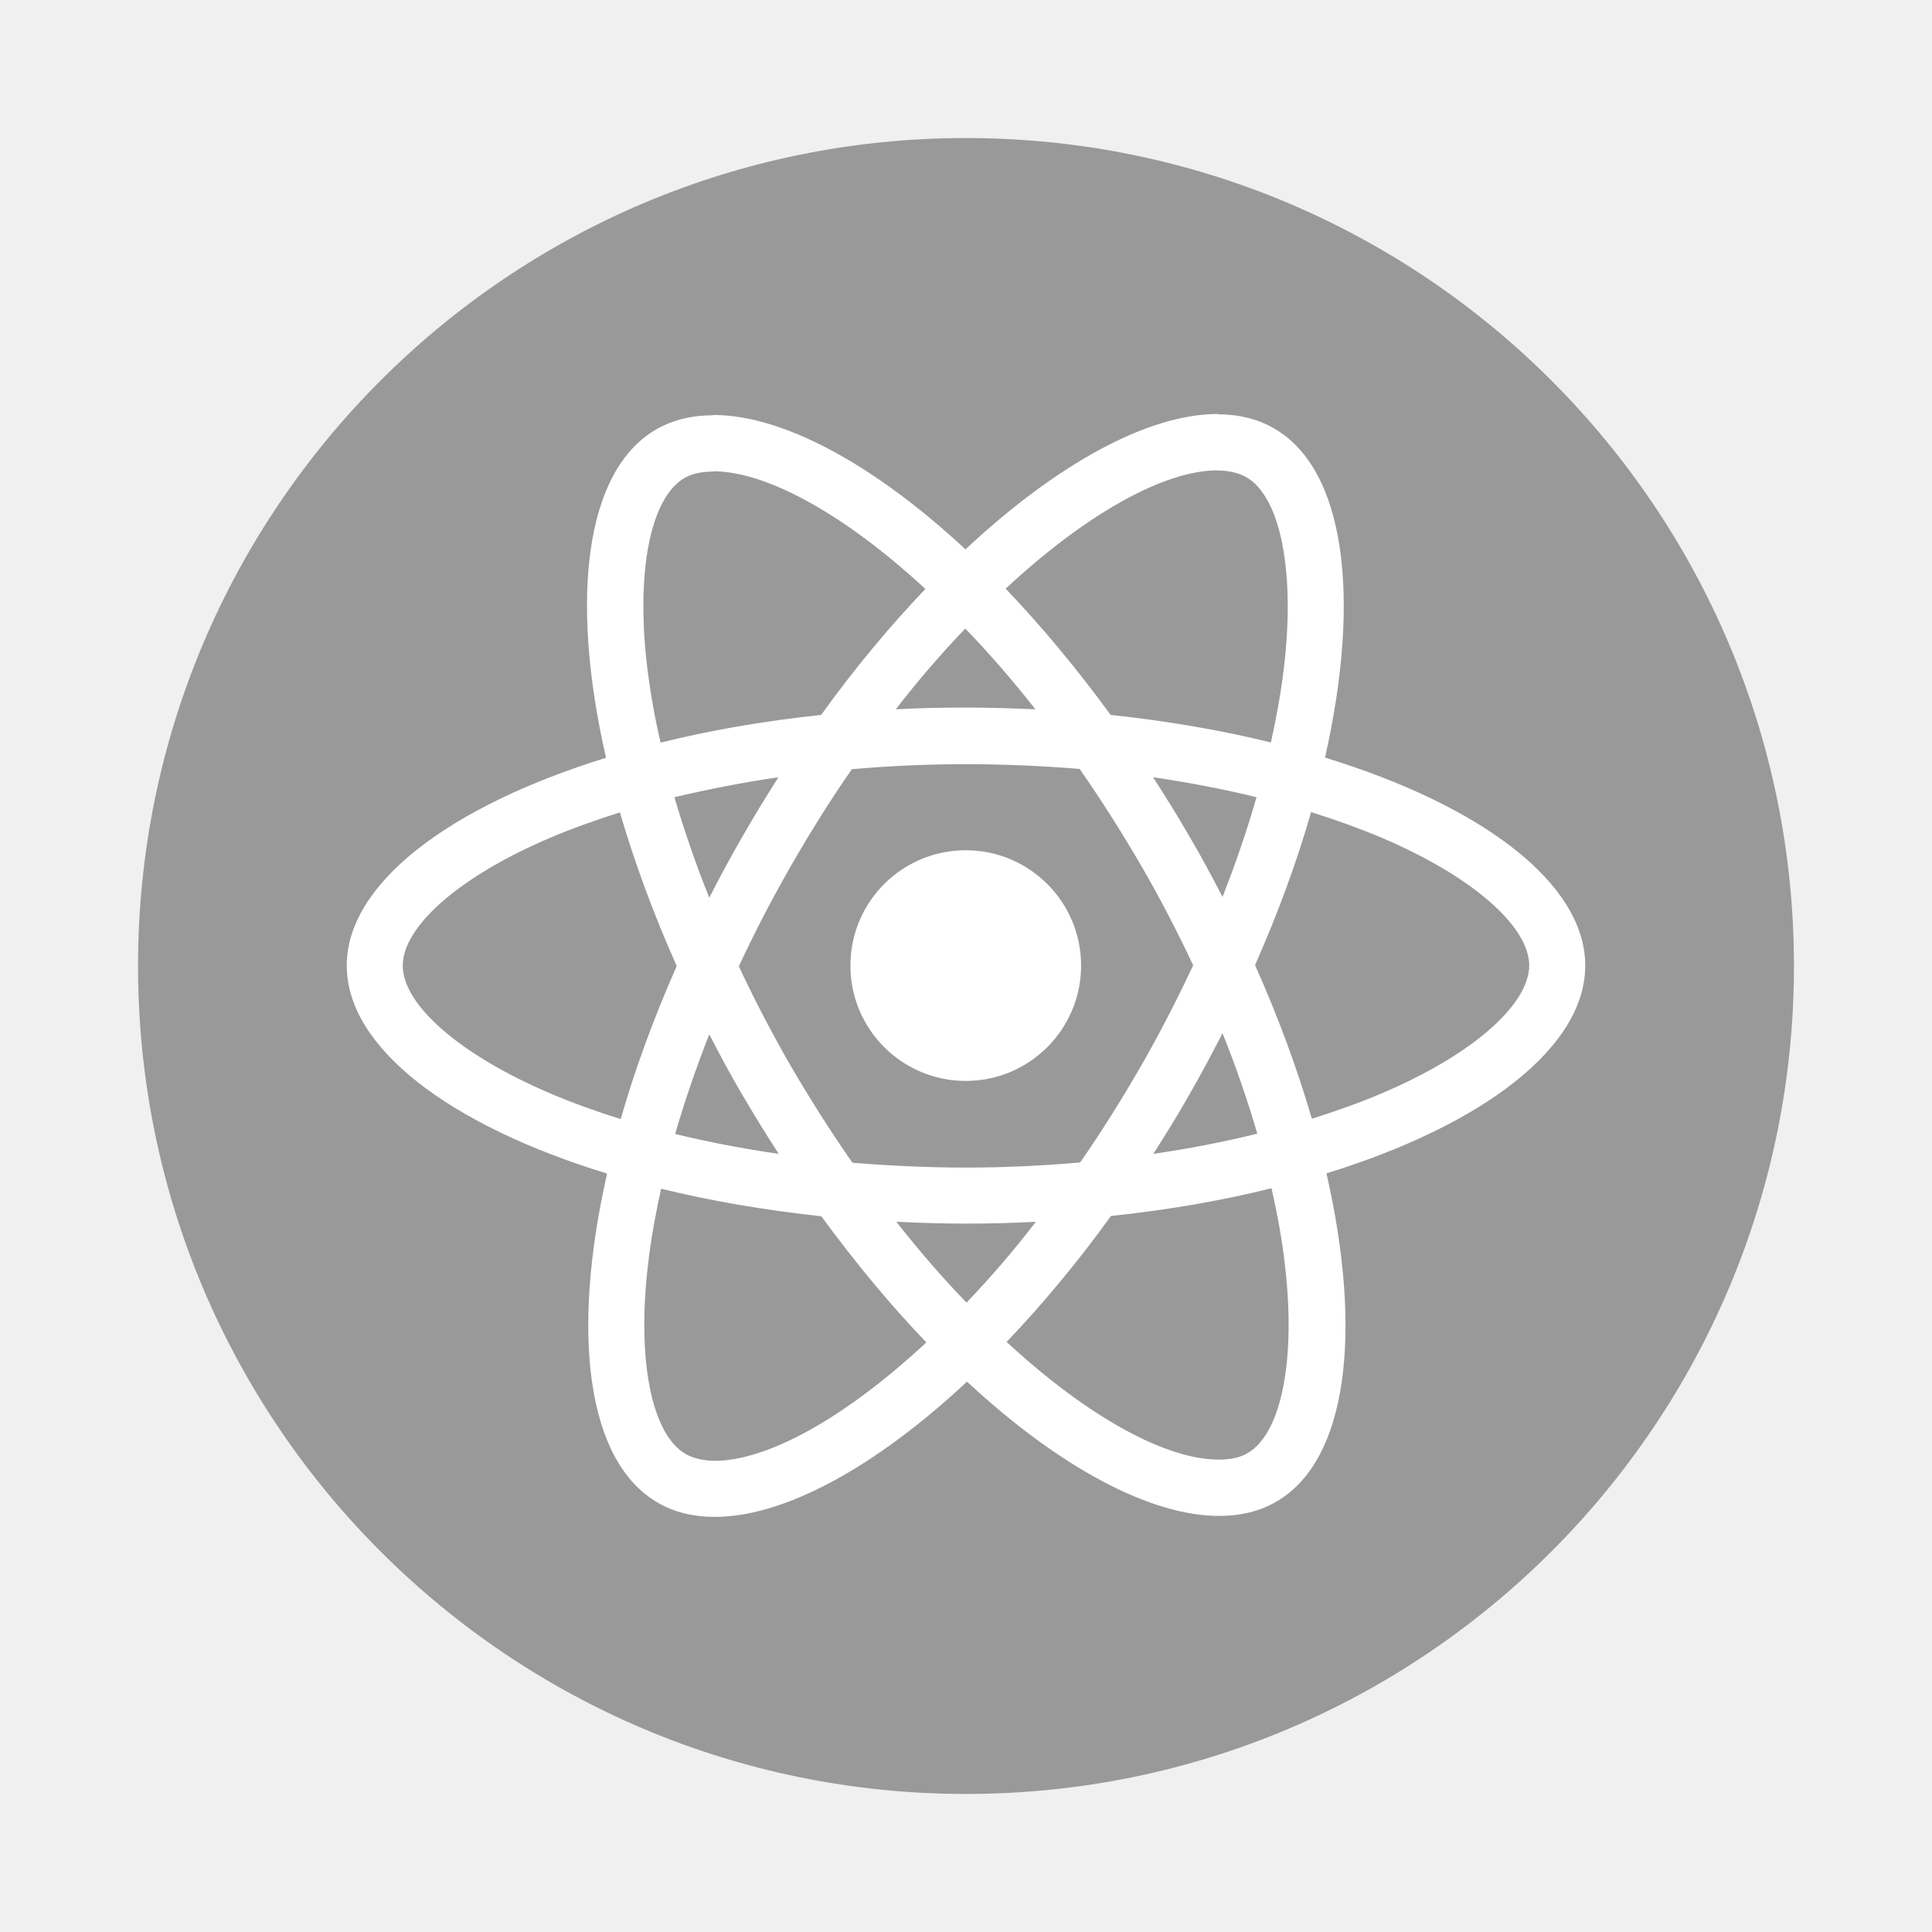
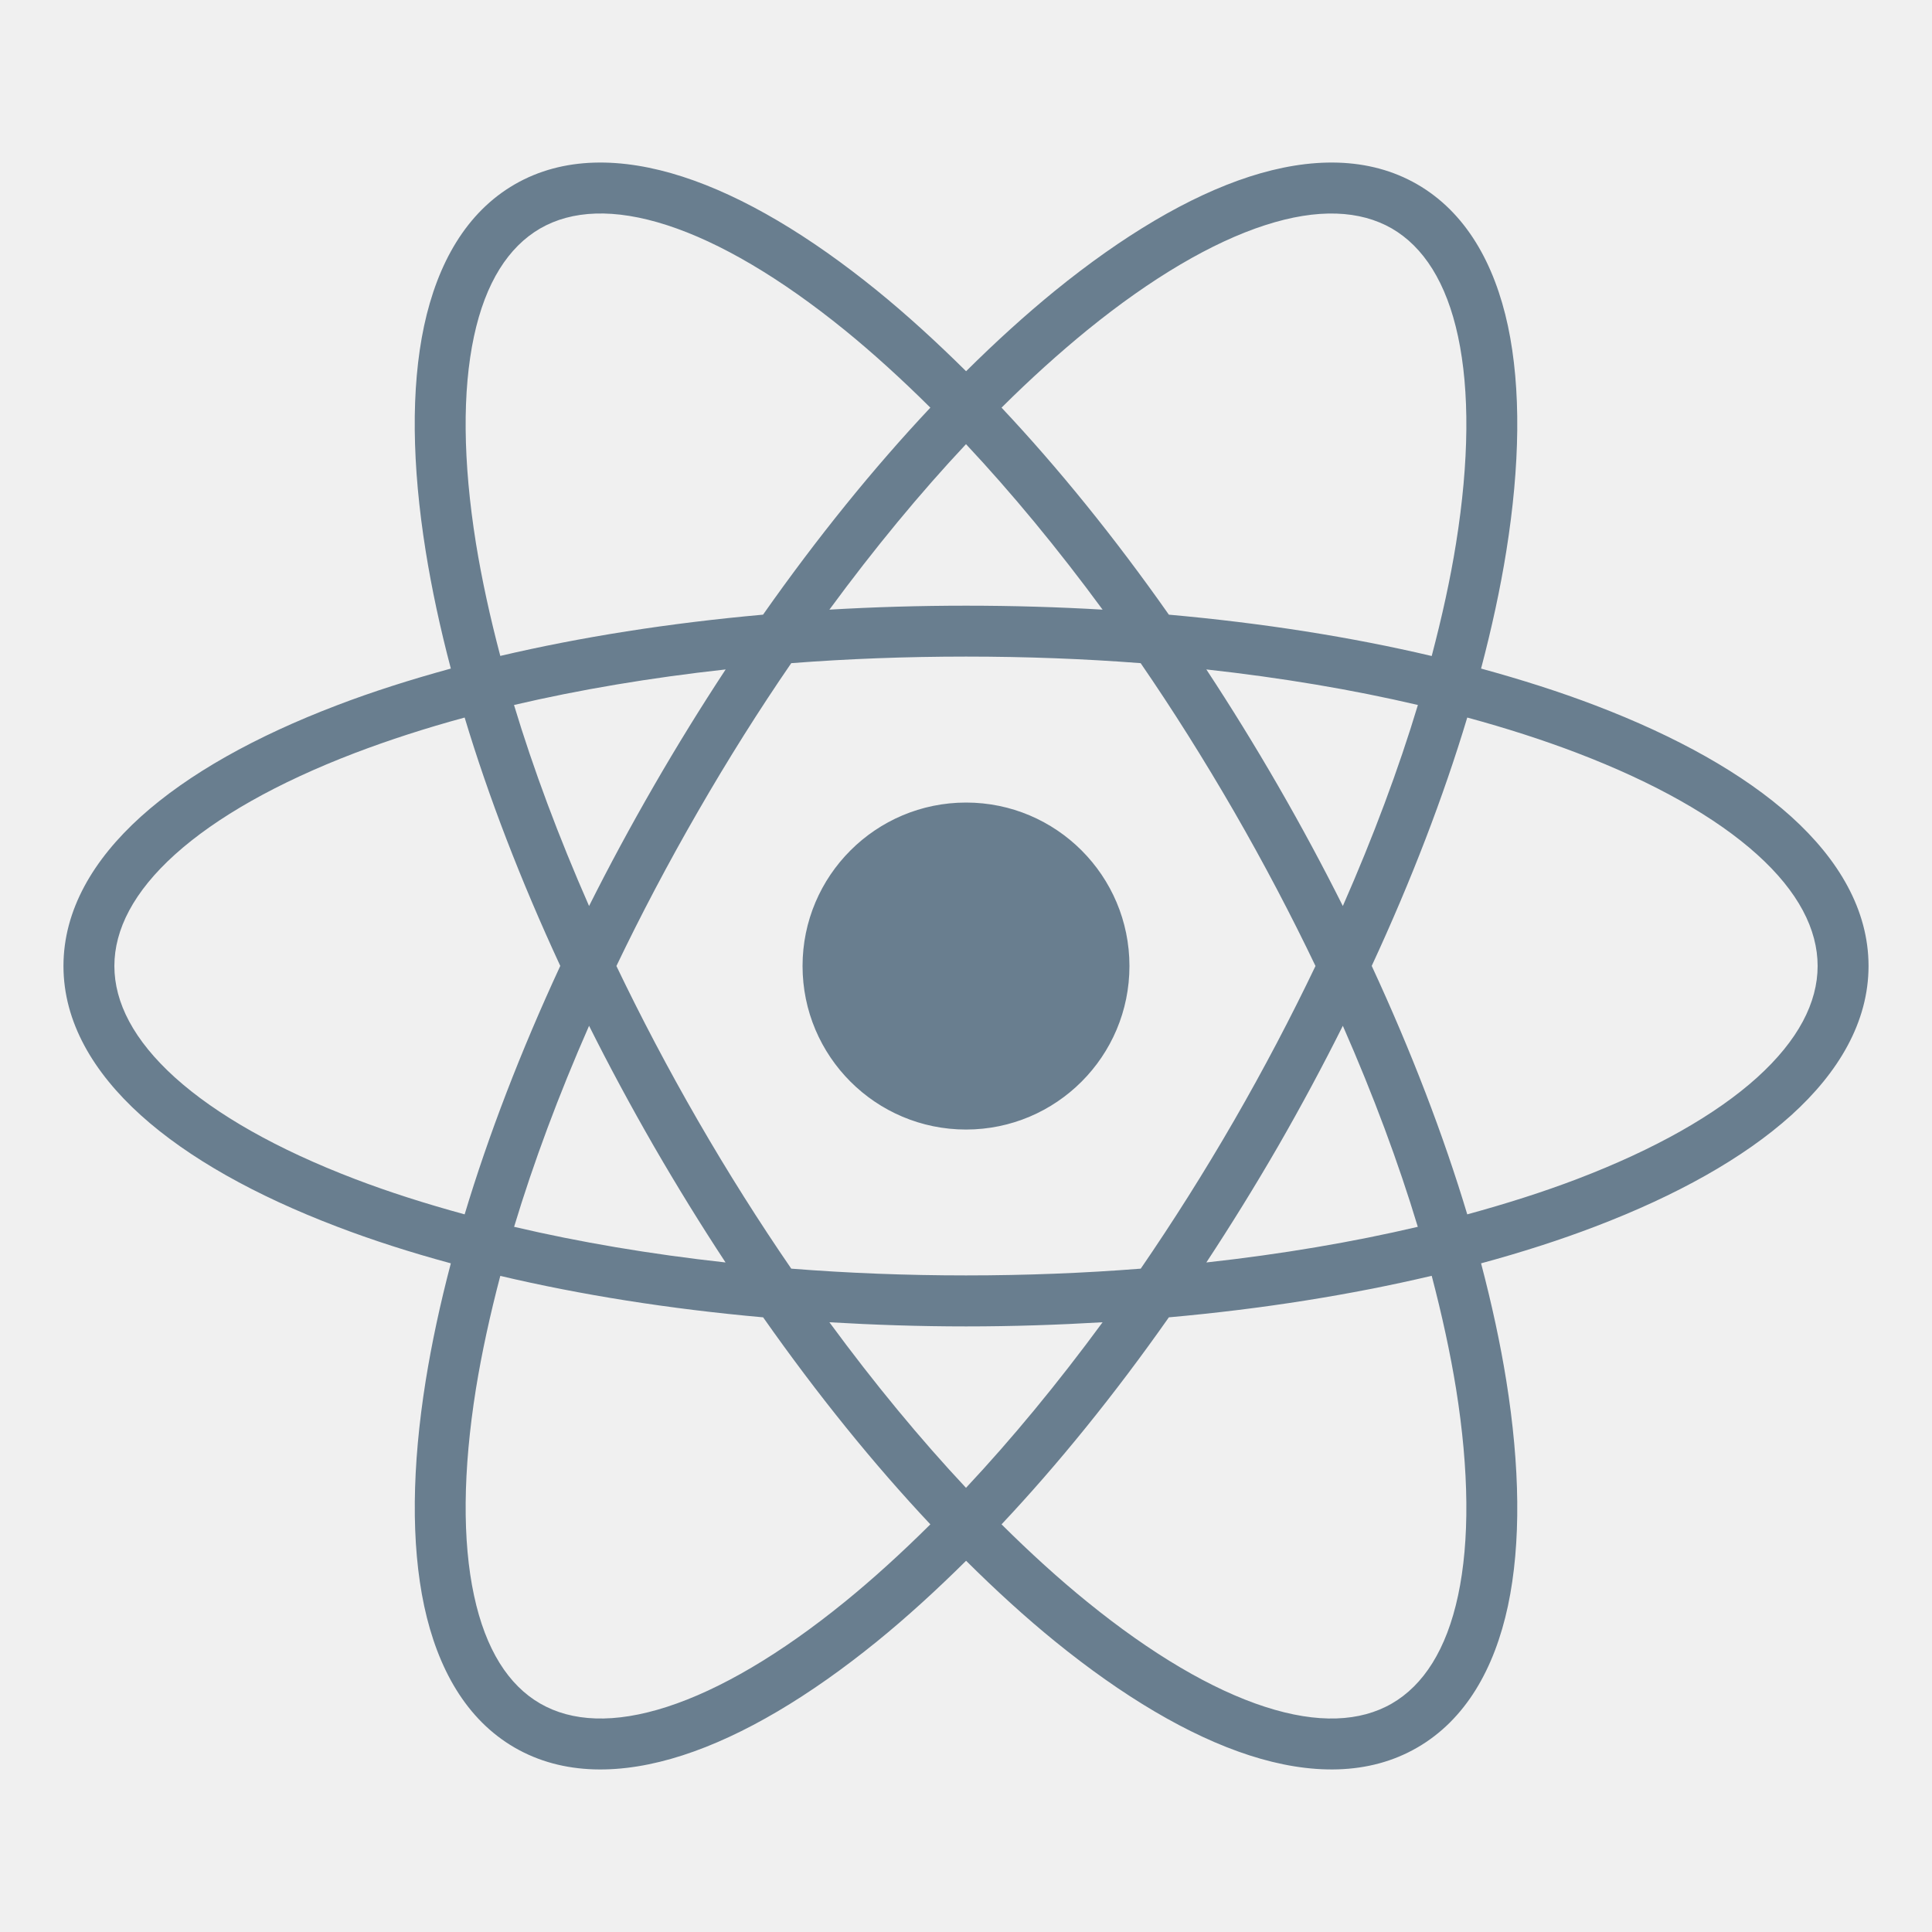
- <svg xmlns="http://www.w3.org/2000/svg" width="20px" height="20px" viewBox="0 0 20 20" version="1.1">
-   <g id="页面-1" stroke="none" stroke-width="1" fill="none" fill-rule="evenodd">
-     <g id="icon-&amp;-Logo2" transform="translate(-50, -402)" fill-rule="nonzero">
-       <g id="icon/gray/ReactNative" transform="translate(50, 402)">
-         <rect fill="#D8D8D8" opacity="0" x="0" y="0" width="20" height="20" />
-         <circle id="椭圆形" fill="#999999" cx="10" cy="10" r="8.571" />
-         <g id="React-icon" transform="translate(3.571429, 4.285714)" fill="#FFFFFF">
-           <path d="M12.839,5.71 C12.839,4.861 11.775,4.056 10.145,3.557 C10.521,1.895 10.354,0.572 9.617,0.149 C9.447,0.05 9.248,0.003 9.031,0.003 L9.031,0.585 C9.152,0.585 9.248,0.609 9.329,0.653 C9.685,0.857 9.839,1.633 9.719,2.632 C9.69,2.877 9.643,3.136 9.585,3.4 C9.073,3.274 8.514,3.178 7.926,3.115 C7.573,2.632 7.207,2.193 6.839,1.808 C7.691,1.017 8.49,0.583 9.034,0.583 L9.034,0 C9.034,0 9.034,0 9.034,0 C8.315,0 7.375,0.512 6.423,1.401 C5.472,0.517 4.531,0.01 3.813,0.01 L3.813,0.593 C4.354,0.593 5.156,1.024 6.008,1.811 C5.642,2.195 5.276,2.632 4.929,3.115 C4.338,3.178 3.779,3.274 3.267,3.402 C3.206,3.141 3.162,2.888 3.131,2.645 C3.008,1.646 3.159,0.87 3.512,0.664 C3.591,0.617 3.693,0.596 3.813,0.596 L3.813,0.013 C3.813,0.013 3.813,0.013 3.813,0.013 C3.593,0.013 3.395,0.06 3.222,0.159 C2.488,0.583 2.323,1.902 2.702,3.559 C1.077,4.061 0.018,4.863 0.018,5.71 C0.018,6.559 1.082,7.364 2.713,7.863 C2.336,9.525 2.503,10.848 3.24,11.271 C3.41,11.37 3.609,11.417 3.828,11.417 C4.547,11.417 5.488,10.905 6.439,10.017 C7.39,10.9 8.331,11.407 9.05,11.407 C9.269,11.407 9.468,11.36 9.64,11.26 C10.375,10.837 10.539,9.517 10.16,7.861 C11.78,7.361 12.839,6.557 12.839,5.71 Z M9.436,3.967 C9.34,4.304 9.22,4.652 9.084,4.999 C8.976,4.79 8.864,4.581 8.741,4.372 C8.621,4.163 8.493,3.959 8.365,3.76 C8.736,3.815 9.094,3.883 9.436,3.967 Z M8.24,6.75 C8.036,7.103 7.827,7.437 7.61,7.748 C7.22,7.782 6.826,7.801 6.429,7.801 C6.034,7.801 5.639,7.782 5.253,7.751 C5.036,7.44 4.824,7.108 4.62,6.758 C4.422,6.416 4.241,6.068 4.077,5.718 C4.239,5.368 4.422,5.017 4.618,4.675 C4.821,4.322 5.03,3.988 5.247,3.677 C5.637,3.643 6.031,3.625 6.429,3.625 C6.823,3.625 7.218,3.643 7.605,3.674 C7.821,3.985 8.033,4.317 8.237,4.667 C8.436,5.01 8.616,5.357 8.78,5.707 C8.616,6.057 8.436,6.408 8.24,6.75 Z M9.084,6.41 C9.225,6.76 9.345,7.111 9.444,7.45 C9.102,7.534 8.741,7.605 8.368,7.659 C8.496,7.458 8.624,7.252 8.744,7.04 C8.864,6.831 8.976,6.619 9.084,6.41 Z M6.434,9.199 C6.191,8.948 5.948,8.668 5.707,8.362 C5.943,8.373 6.183,8.381 6.426,8.381 C6.672,8.381 6.915,8.375 7.152,8.362 C6.917,8.668 6.674,8.948 6.434,9.199 Z M4.49,7.659 C4.118,7.605 3.76,7.537 3.418,7.453 C3.515,7.116 3.635,6.768 3.771,6.421 C3.878,6.63 3.99,6.839 4.113,7.048 C4.236,7.257 4.361,7.461 4.49,7.659 Z M6.421,2.221 C6.664,2.472 6.907,2.752 7.147,3.057 C6.912,3.047 6.672,3.039 6.429,3.039 C6.183,3.039 5.94,3.044 5.702,3.057 C5.937,2.752 6.18,2.472 6.421,2.221 Z M4.487,3.76 C4.359,3.962 4.231,4.168 4.111,4.38 C3.99,4.589 3.878,4.798 3.771,5.007 C3.63,4.657 3.51,4.307 3.41,3.967 C3.753,3.886 4.113,3.815 4.487,3.76 Z M2.122,7.032 C1.197,6.638 0.598,6.12 0.598,5.71 C0.598,5.3 1.197,4.78 2.122,4.388 C2.347,4.291 2.592,4.205 2.846,4.124 C2.995,4.636 3.191,5.169 3.434,5.715 C3.193,6.259 3,6.789 2.854,7.299 C2.595,7.218 2.349,7.129 2.122,7.032 Z M3.528,10.767 C3.172,10.563 3.018,9.787 3.139,8.788 C3.167,8.543 3.214,8.284 3.272,8.02 C3.784,8.145 4.343,8.242 4.931,8.305 C5.284,8.788 5.65,9.227 6.018,9.611 C5.166,10.403 4.367,10.837 3.823,10.837 C3.706,10.834 3.606,10.811 3.528,10.767 Z M9.726,8.775 C9.849,9.774 9.698,10.55 9.345,10.756 C9.267,10.803 9.165,10.824 9.044,10.824 C8.503,10.824 7.701,10.393 6.849,9.606 C7.215,9.222 7.581,8.786 7.929,8.302 C8.519,8.24 9.078,8.143 9.591,8.015 C9.651,8.279 9.698,8.532 9.726,8.775 Z M10.733,7.032 C10.508,7.129 10.262,7.215 10.009,7.296 C9.86,6.784 9.664,6.251 9.421,5.705 C9.661,5.161 9.855,4.631 10.001,4.121 C10.26,4.202 10.505,4.291 10.735,4.388 C11.66,4.782 12.259,5.3 12.259,5.71 C12.256,6.12 11.658,6.64 10.733,7.032 Z" id="形状" />
-           <circle id="椭圆形" cx="6.426" cy="5.71" r="1.194" />
-         </g>
-       </g>
-     </g>
-   </g>
+ <svg xmlns="http://www.w3.org/2000/svg" width="20" height="20" viewBox="0 0 20 20" fill="none">
+   <path d="M12.933 1.829C13.564 1.625 14.17 1.619 14.671 1.908C15.173 2.198 15.471 2.726 15.61 3.374C15.748 4.023 15.735 4.82 15.593 5.707C15.531 6.094 15.443 6.5 15.332 6.921C15.752 7.036 16.148 7.162 16.514 7.302C17.353 7.622 18.05 8.01 18.543 8.454C19.035 8.899 19.343 9.421 19.343 10C19.343 10.579 19.034 11.101 18.543 11.545C18.05 11.989 17.353 12.377 16.514 12.697C16.148 12.837 15.752 12.964 15.332 13.078C15.443 13.5 15.531 13.906 15.593 14.292C15.735 15.179 15.748 15.977 15.61 16.625C15.471 17.273 15.173 17.801 14.671 18.091C14.17 18.381 13.564 18.375 12.933 18.171C12.303 17.967 11.618 17.557 10.921 16.991C10.617 16.744 10.31 16.464 10.001 16.157C9.691 16.464 9.384 16.744 9.08 16.991C8.383 17.557 7.698 17.967 7.067 18.171C6.436 18.375 5.83 18.381 5.329 18.092C4.827 17.802 4.53 17.273 4.391 16.625C4.253 15.977 4.265 15.179 4.407 14.292C4.469 13.906 4.556 13.5 4.667 13.078C4.247 12.964 3.851 12.837 3.486 12.697C2.647 12.377 1.95 11.989 1.458 11.545C0.966 11.101 0.657 10.579 0.657 10C0.657 9.421 0.965 8.899 1.458 8.454C1.95 8.01 2.647 7.622 3.486 7.302C3.851 7.162 4.247 7.036 4.667 6.921C4.556 6.5 4.469 6.094 4.407 5.707C4.265 4.82 4.252 4.023 4.39 3.374C4.529 2.726 4.827 2.198 5.329 1.908C5.83 1.619 6.436 1.625 7.067 1.829C7.698 2.033 8.383 2.443 9.08 3.009C9.384 3.256 9.691 3.536 10.001 3.843C10.31 3.536 10.618 3.257 10.921 3.01C11.618 2.444 12.303 2.033 12.933 1.829ZM5.179 13.208C5.072 13.615 4.987 14.006 4.927 14.376C4.791 15.226 4.786 15.954 4.907 16.516C5.027 17.078 5.265 17.446 5.592 17.635C5.92 17.824 6.358 17.846 6.905 17.669C7.452 17.492 8.079 17.124 8.747 16.581C9.037 16.345 9.333 16.076 9.631 15.78C9.046 15.158 8.462 14.437 7.9 13.637C6.926 13.55 6.01 13.404 5.179 13.208ZM14.821 13.207C13.99 13.403 13.074 13.55 12.1 13.637C11.538 14.437 10.953 15.158 10.368 15.78C10.666 16.076 10.962 16.345 11.253 16.581C11.921 17.124 12.549 17.492 13.096 17.669C13.643 17.846 14.08 17.824 14.408 17.635C14.735 17.446 14.974 17.078 15.094 16.516C15.214 15.954 15.209 15.226 15.073 14.376C15.013 14.006 14.928 13.615 14.821 13.207ZM8.586 13.688C9.051 14.321 9.526 14.896 10 15.402C10.474 14.896 10.949 14.321 11.414 13.688C10.953 13.715 10.481 13.731 10.001 13.731C9.52 13.731 9.048 13.715 8.586 13.688ZM10.001 6.797C9.38 6.797 8.775 6.82 8.191 6.865C7.859 7.348 7.536 7.861 7.226 8.399C6.916 8.936 6.634 9.472 6.381 10C6.634 10.528 6.916 11.065 7.226 11.602C7.536 12.139 7.86 12.651 8.191 13.133C8.775 13.179 9.38 13.203 10.001 13.203C10.621 13.203 11.226 13.179 11.809 13.133C12.14 12.65 12.464 12.139 12.774 11.602C13.084 11.065 13.365 10.528 13.618 10C13.365 9.472 13.084 8.936 12.774 8.399C12.463 7.861 12.14 7.348 11.808 6.865C11.225 6.82 10.62 6.797 10.001 6.797ZM6.098 10.619C5.782 11.338 5.522 12.037 5.322 12.7C5.996 12.858 6.731 12.983 7.511 13.069C7.257 12.683 7.009 12.281 6.769 11.866C6.529 11.449 6.305 11.033 6.098 10.619ZM13.901 10.619C13.694 11.033 13.471 11.449 13.231 11.866C12.991 12.281 12.742 12.683 12.488 13.069C13.268 12.983 14.003 12.858 14.677 12.7C14.477 12.037 14.217 11.338 13.901 10.619ZM4.81 7.428C4.404 7.538 4.024 7.662 3.674 7.795C2.871 8.102 2.238 8.461 1.811 8.846C1.384 9.231 1.184 9.622 1.184 10C1.184 10.378 1.384 10.768 1.811 11.154C2.238 11.539 2.87 11.898 3.674 12.205C4.024 12.339 4.404 12.46 4.81 12.571C5.056 11.753 5.389 10.886 5.8 9.999C5.389 9.112 5.056 8.246 4.81 7.428ZM15.189 7.428C14.943 8.246 14.611 9.112 14.2 9.999C14.611 10.886 14.943 11.753 15.189 12.571C15.595 12.46 15.976 12.339 16.327 12.205C17.131 11.898 17.763 11.539 18.19 11.154C18.616 10.768 18.816 10.378 18.816 10C18.816 9.622 18.617 9.231 18.19 8.846C17.763 8.461 17.13 8.102 16.327 7.795C15.976 7.661 15.595 7.538 15.189 7.428ZM10.001 8.308C10.935 8.308 11.692 9.066 11.692 10C11.692 10.935 10.935 11.692 10.001 11.693C9.066 11.693 8.308 10.935 8.308 10C8.308 9.066 9.066 8.308 10.001 8.308ZM7.512 6.93C6.731 7.016 5.996 7.14 5.321 7.298C5.521 7.961 5.782 8.66 6.098 9.379C6.305 8.966 6.529 8.551 6.769 8.135C7.009 7.719 7.258 7.316 7.512 6.93ZM12.488 6.93C12.742 7.316 12.991 7.719 13.231 8.135C13.471 8.551 13.694 8.966 13.901 9.379C14.217 8.66 14.478 7.961 14.678 7.298C14.004 7.14 13.268 7.016 12.488 6.93ZM14.408 2.365C14.08 2.177 13.643 2.154 13.096 2.331C12.549 2.508 11.921 2.876 11.253 3.419C10.963 3.656 10.666 3.923 10.368 4.22C10.953 4.842 11.538 5.563 12.1 6.363C13.074 6.45 13.99 6.595 14.821 6.791C14.928 6.384 15.014 5.994 15.073 5.624C15.209 4.775 15.214 4.047 15.094 3.485C14.974 2.922 14.735 2.555 14.408 2.365ZM6.905 2.331C6.358 2.154 5.92 2.176 5.592 2.365C5.265 2.555 5.026 2.922 4.906 3.485C4.786 4.047 4.791 4.775 4.927 5.624C4.987 5.994 5.072 6.384 5.179 6.79C6.01 6.595 6.926 6.45 7.899 6.363C8.461 5.563 9.046 4.842 9.631 4.22C9.333 3.924 9.037 3.655 8.747 3.419C8.079 2.877 7.452 2.508 6.905 2.331ZM10 4.598C9.526 5.103 9.051 5.678 8.586 6.311C9.048 6.284 9.52 6.27 10.001 6.27C10.481 6.27 10.953 6.284 11.414 6.311C10.949 5.678 10.473 5.103 10 4.598Z" fill="#697E8F" />
</svg>
